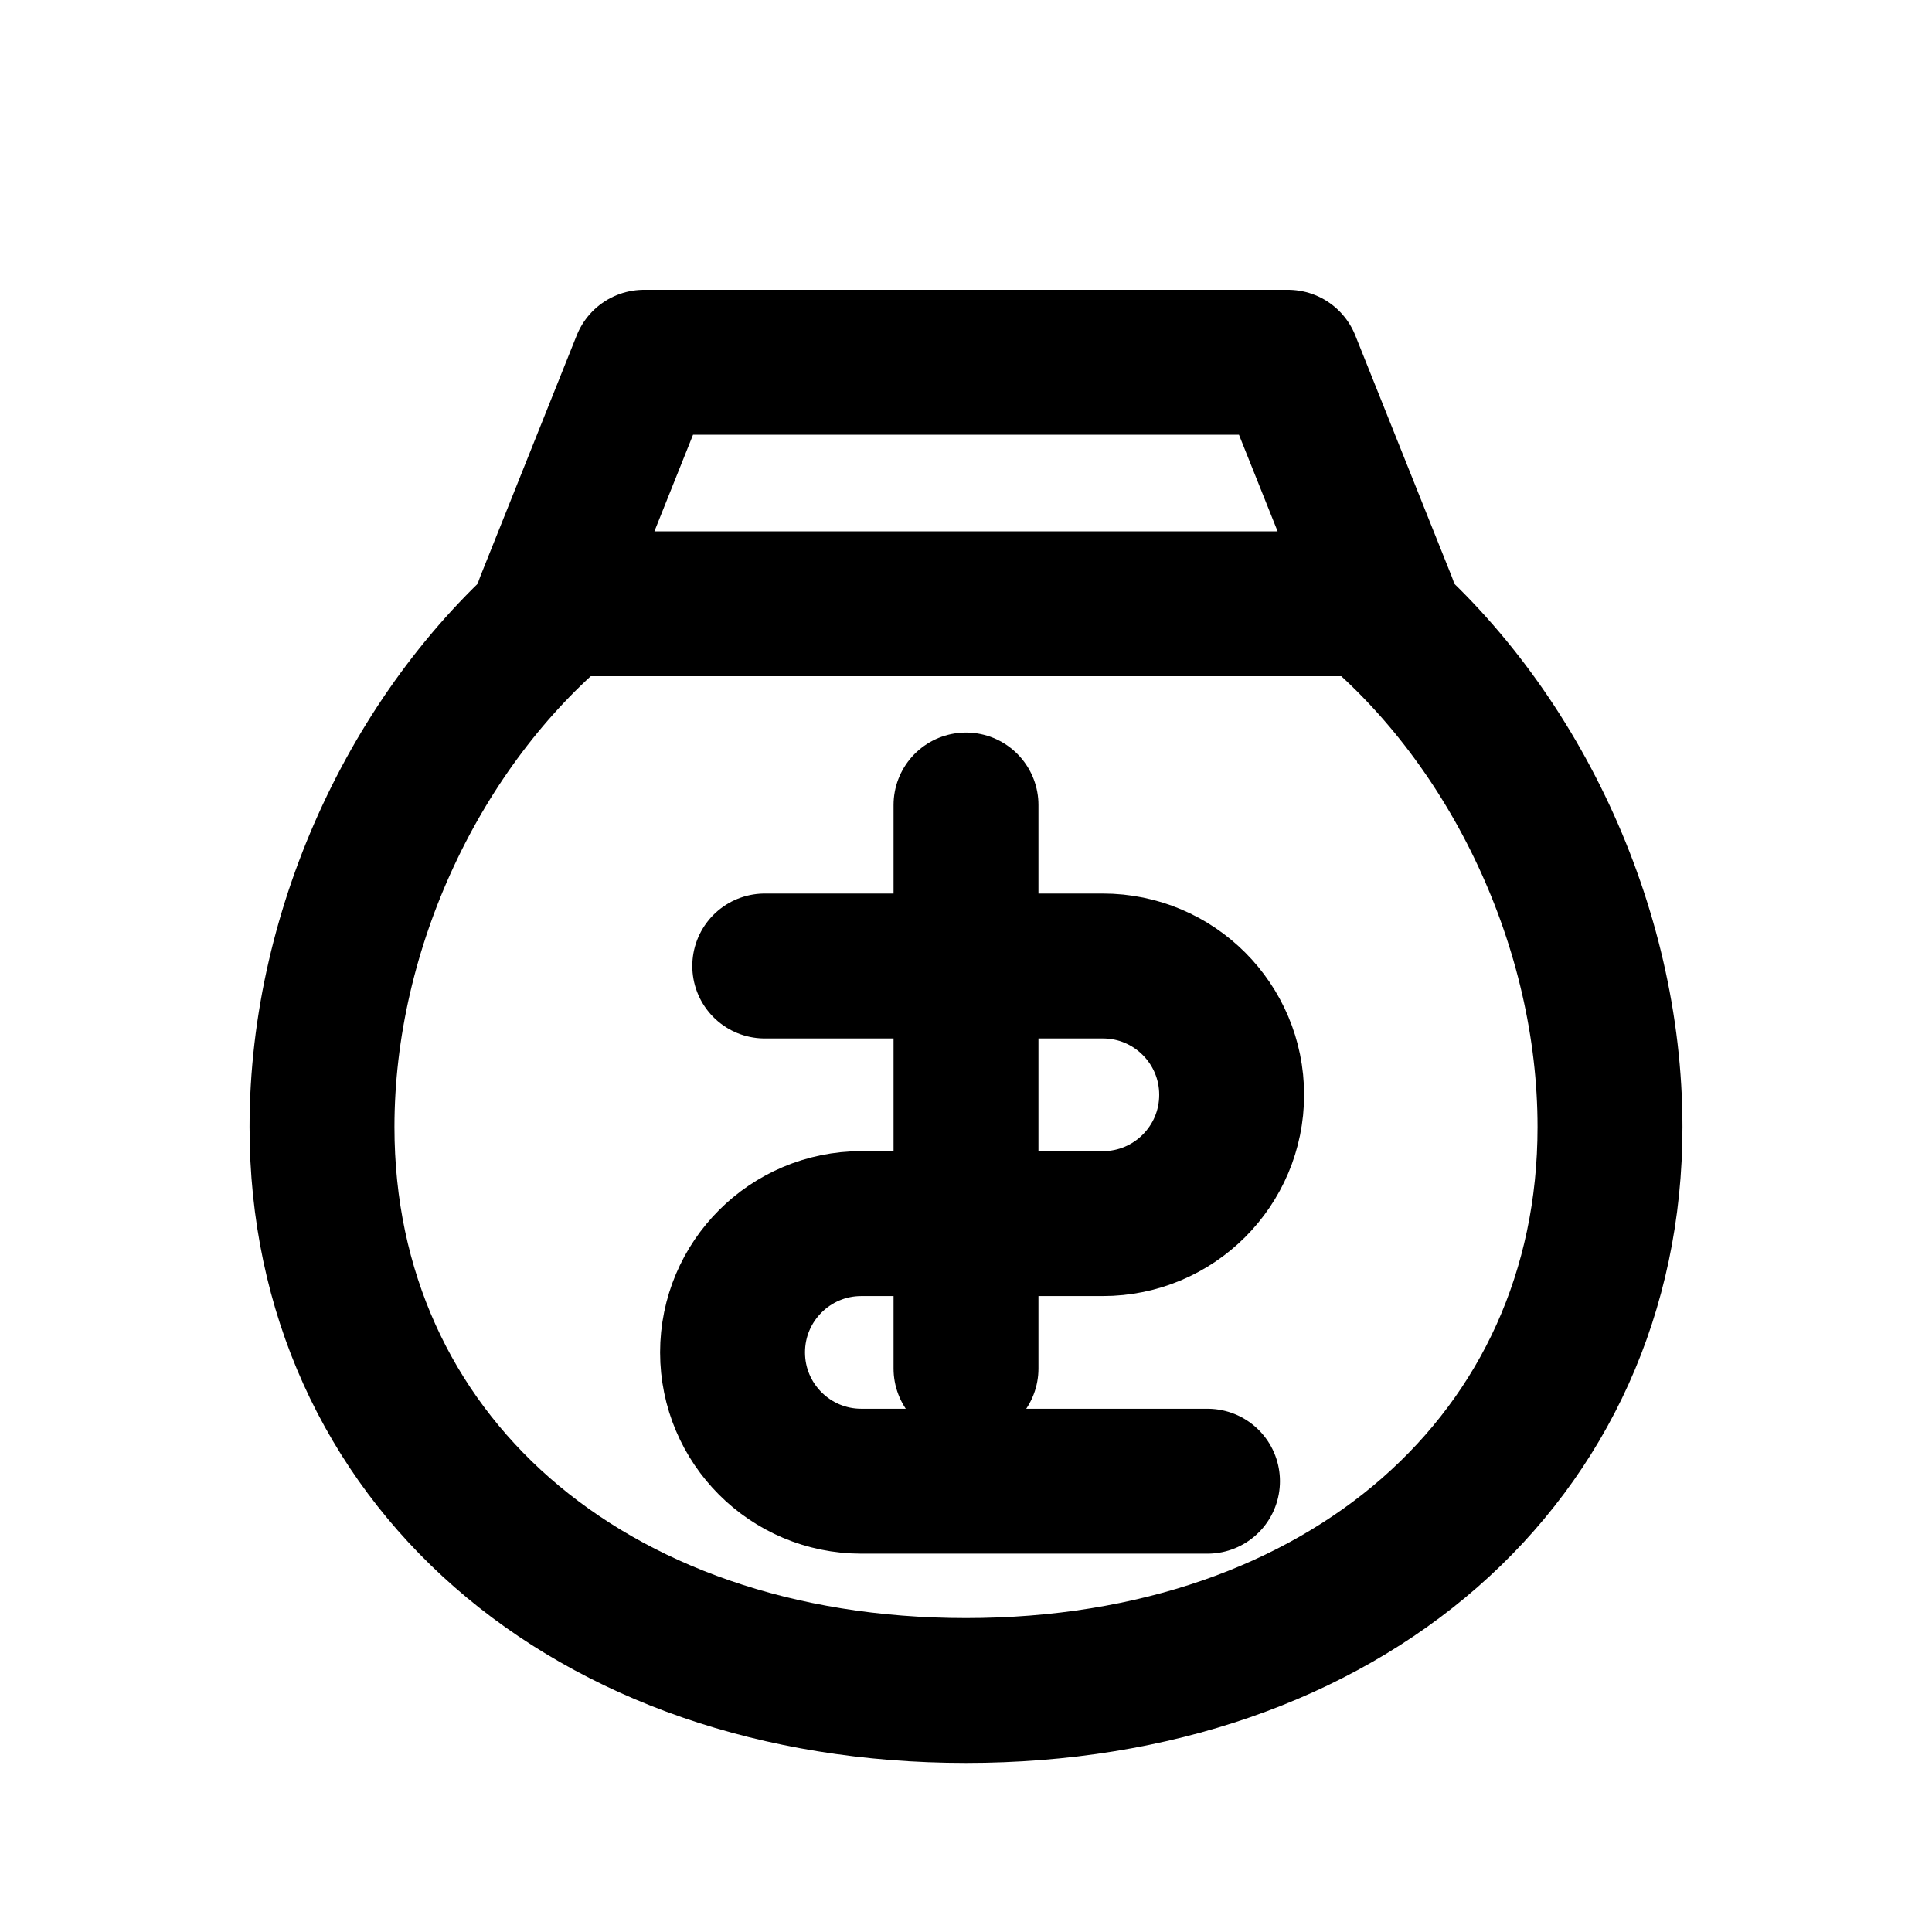
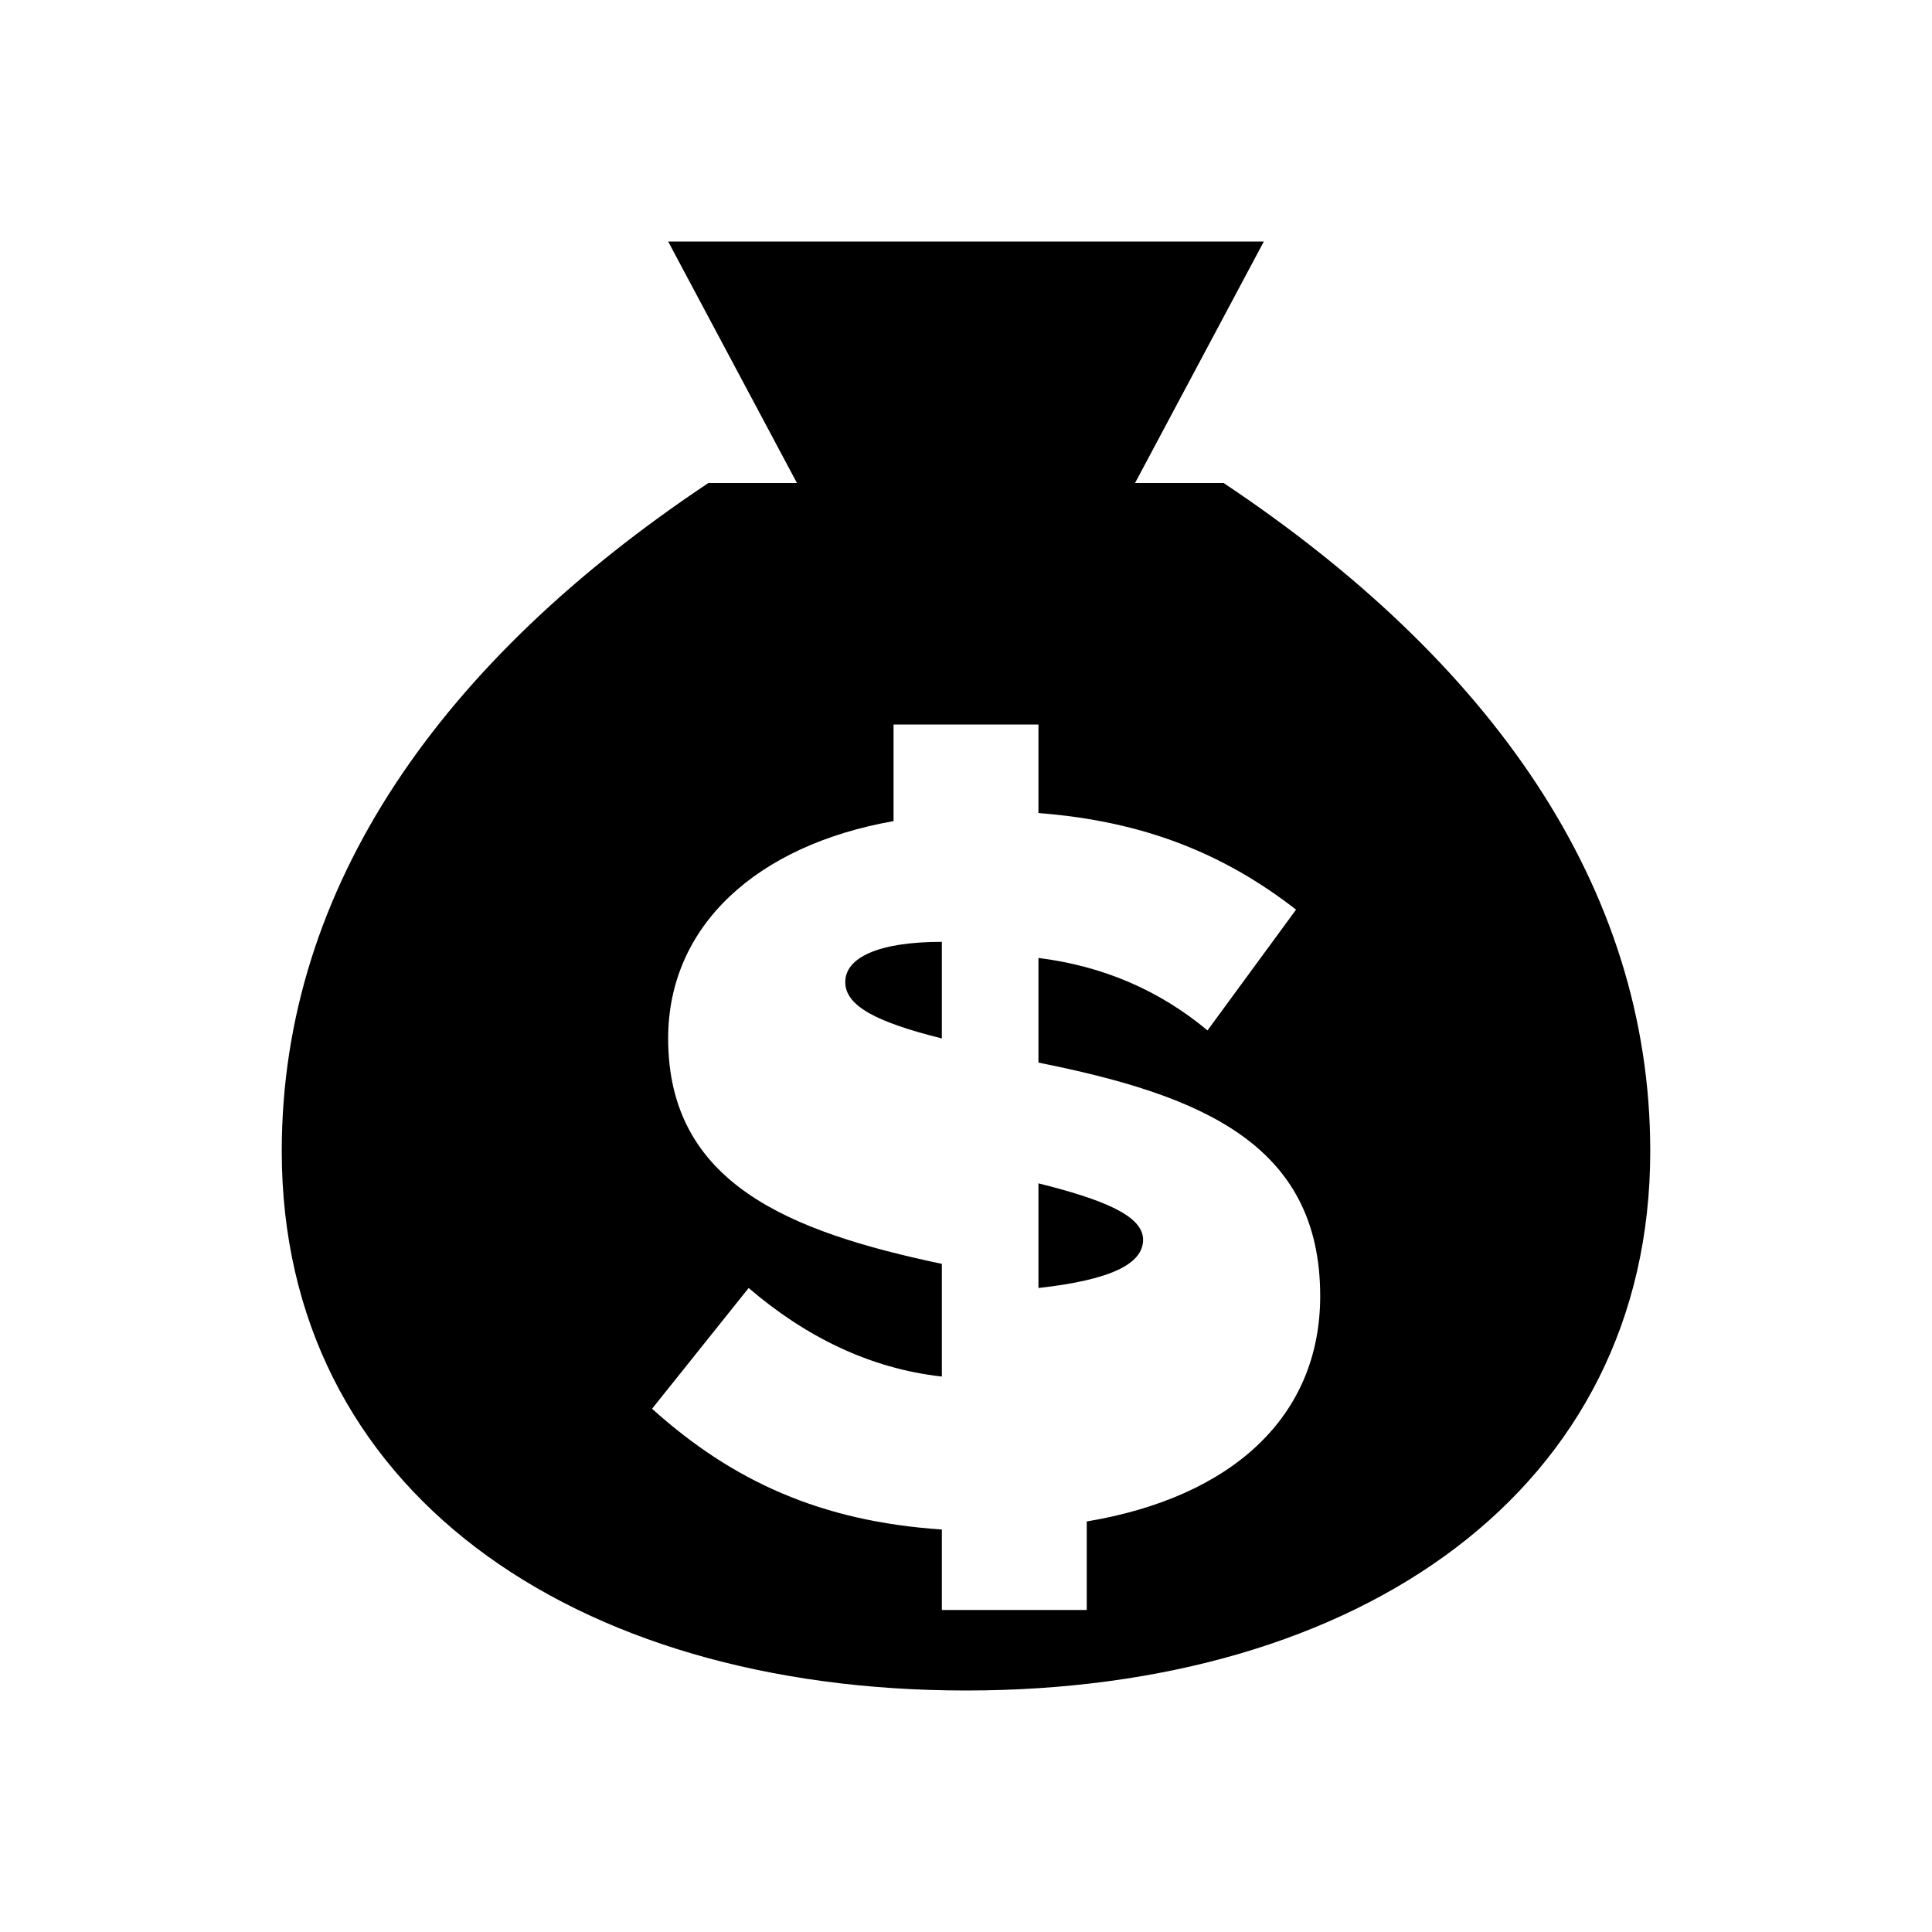
- <svg xmlns="http://www.w3.org/2000/svg" viewBox="0 0 24 24" fill="none" stroke="#000" stroke-width="1.8" stroke-linecap="round" stroke-linejoin="round">
-   <path d="M8 4.5h8l1.2 3H6.8L8 4.5Z" />
-   <path d="M7 7.5c-1.8 1.5-3 4-3 6.5 0 4.1 3.3 7 8 7s8-2.9 8-7c0-2.5-1.2-5-3-6.5" />
-   <path d="M12 10v7M9.5 12h4.2a1.6 1.6 0 0 1 0 3.2H10.7a1.6 1.6 0 0 0 0 3.2H15" />
+ <svg xmlns="http://www.w3.org/2000/svg" viewBox="0 0 24 24">
+   <path fill="#000" fill-rule="evenodd" d="M8.3 3h7.4l-1.6 3h1.1c3.3 2.2 5.3 5 5.3 8.3 0 4.2-3.6 6.7-8.5 6.7s-8.5-2.5-8.5-6.7C3.5 11 5.5 8.2 8.8 6h1.1L8.3 3Zm4.6 6h-1.8v1.2c-1.7.3-2.8 1.3-2.8 2.7 0 1.8 1.5 2.4 3.4 2.8v1.4c-.9-.1-1.7-.5-2.4-1.1l-1.2 1.5c1 .9 2.1 1.4 3.6 1.5V20h1.8v-1.1c1.8-.3 2.9-1.3 2.9-2.8 0-1.9-1.5-2.5-3.5-2.9v-1.3c.8.1 1.5.4 2.1.9l1.1-1.5c-.9-.7-1.9-1.1-3.2-1.2V9Zm-1.2 2.7v1.2c-.8-.2-1.2-.4-1.2-.7s.4-.5 1.2-.5Zm1.2 4.3v-1.3c.8.2 1.3.4 1.3.7s-.4.5-1.3.6Z" clip-rule="evenodd" />
</svg>
